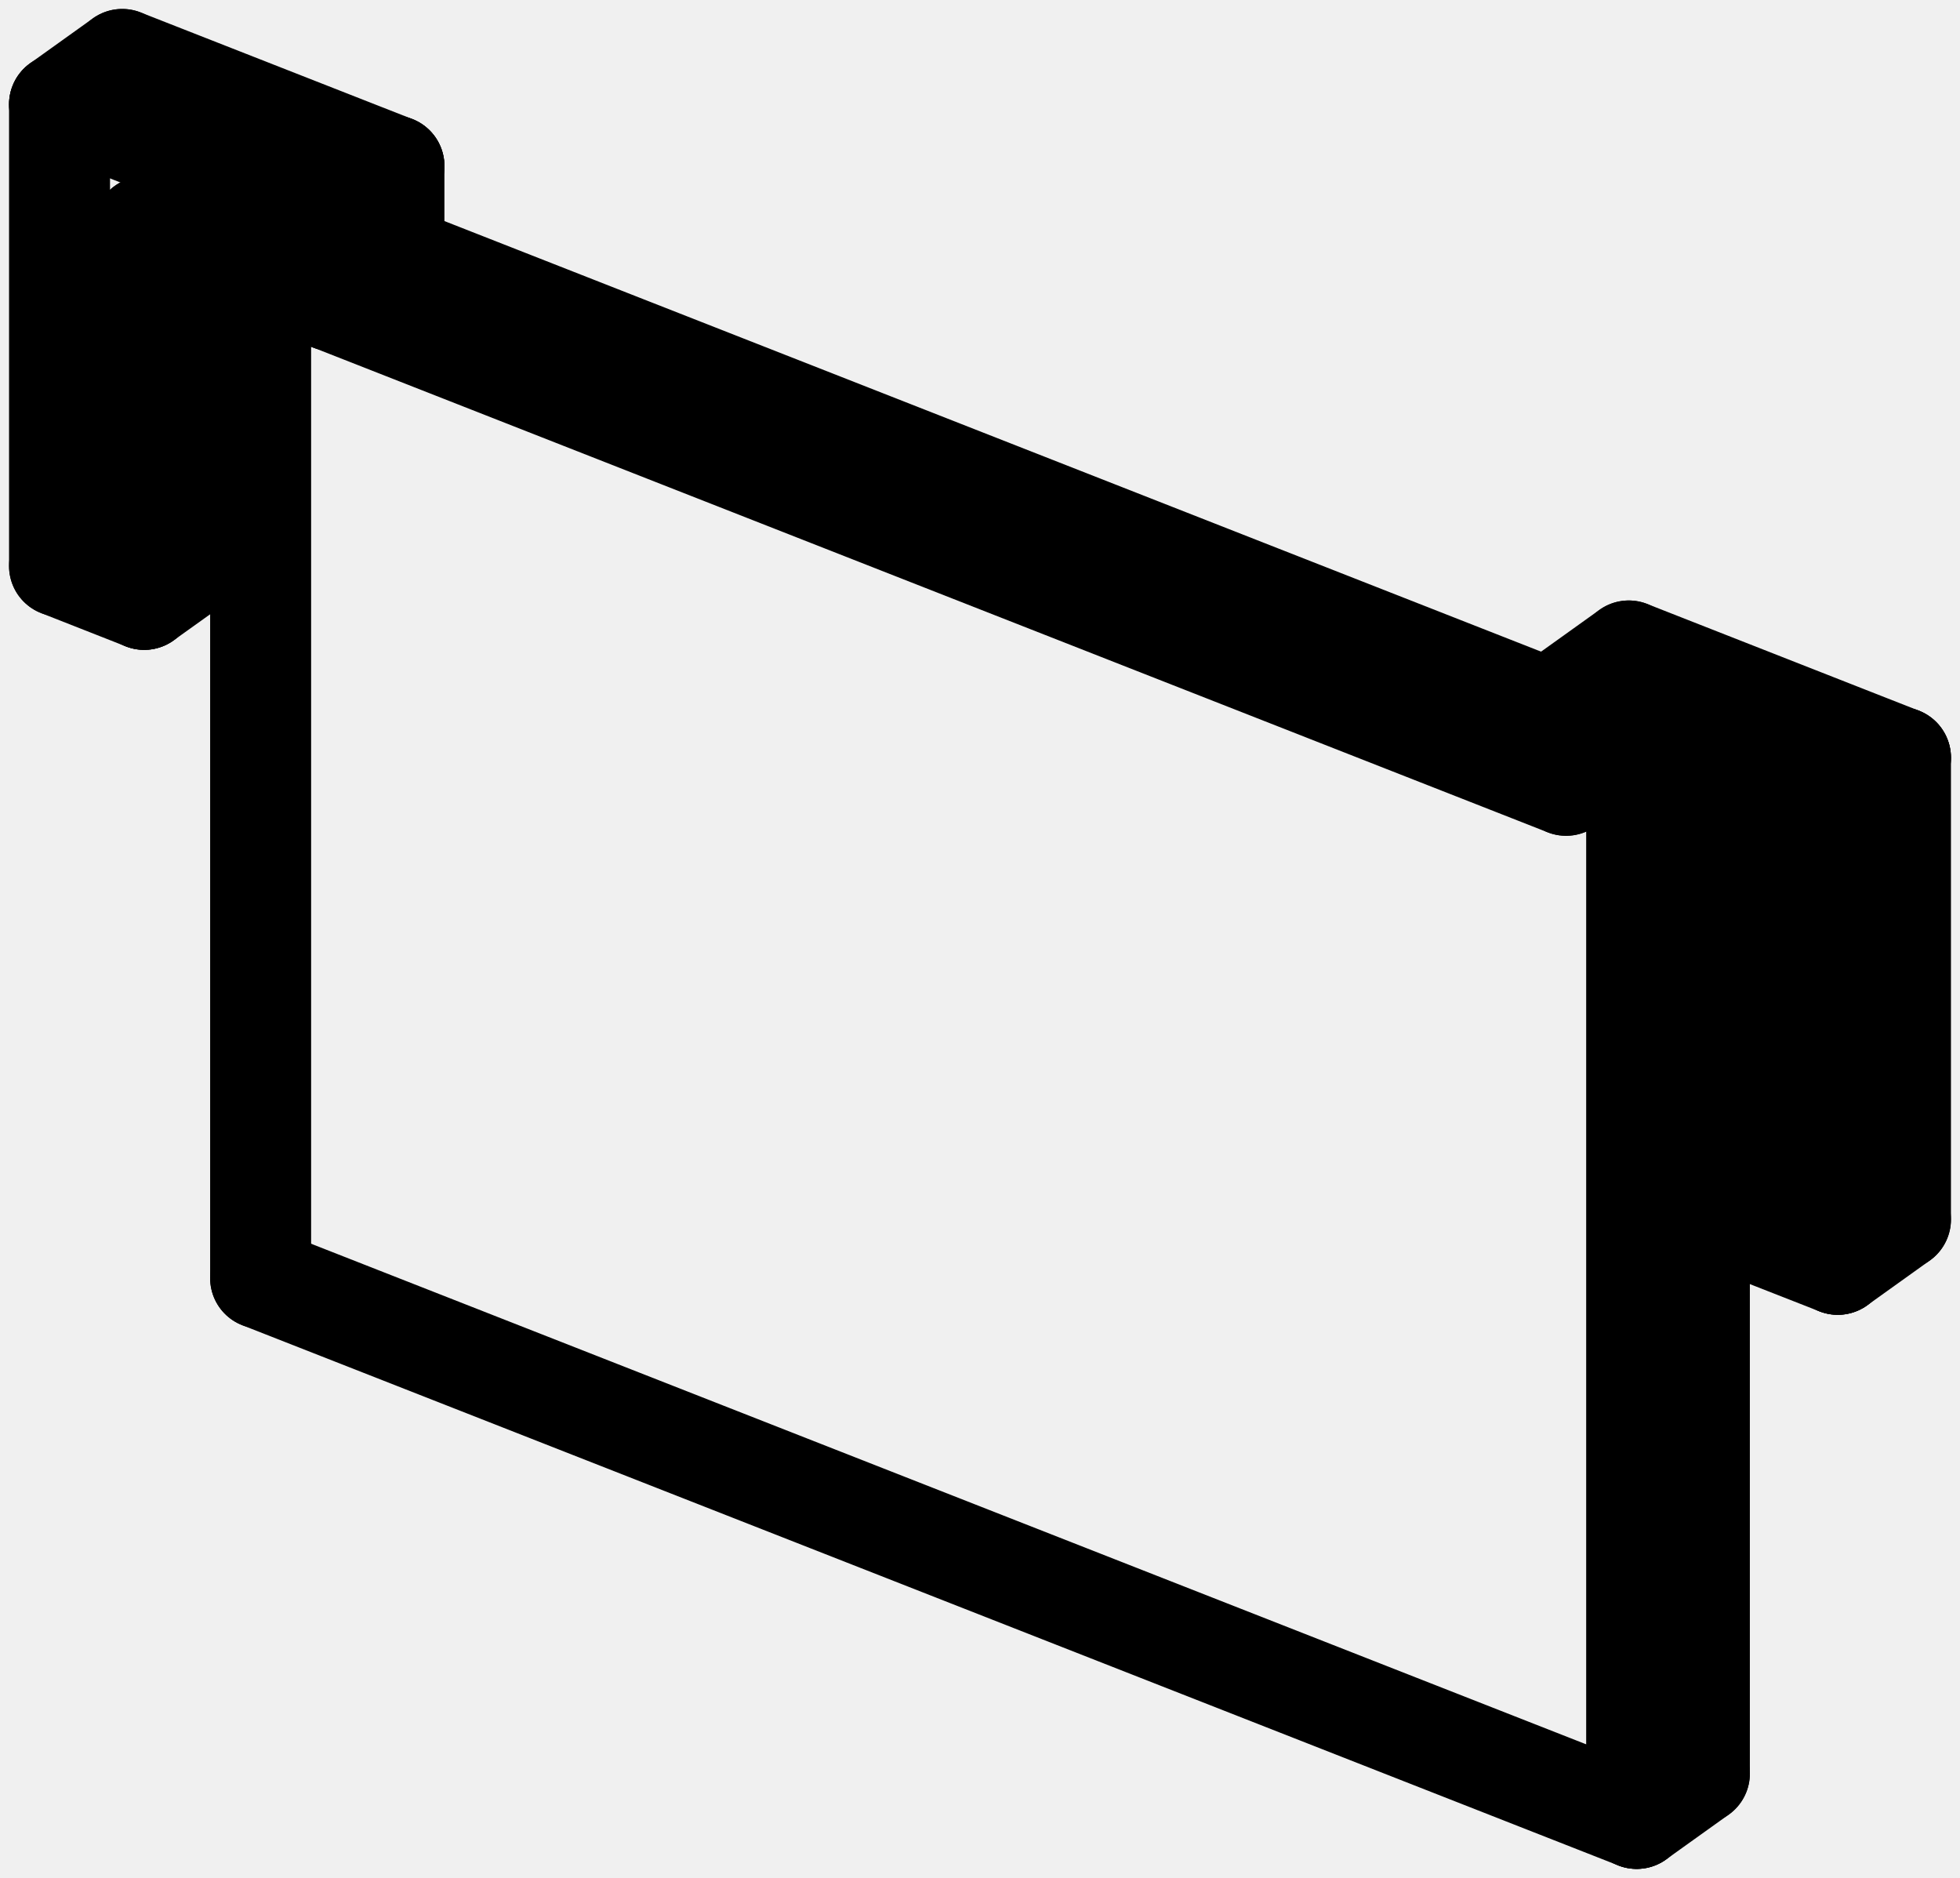
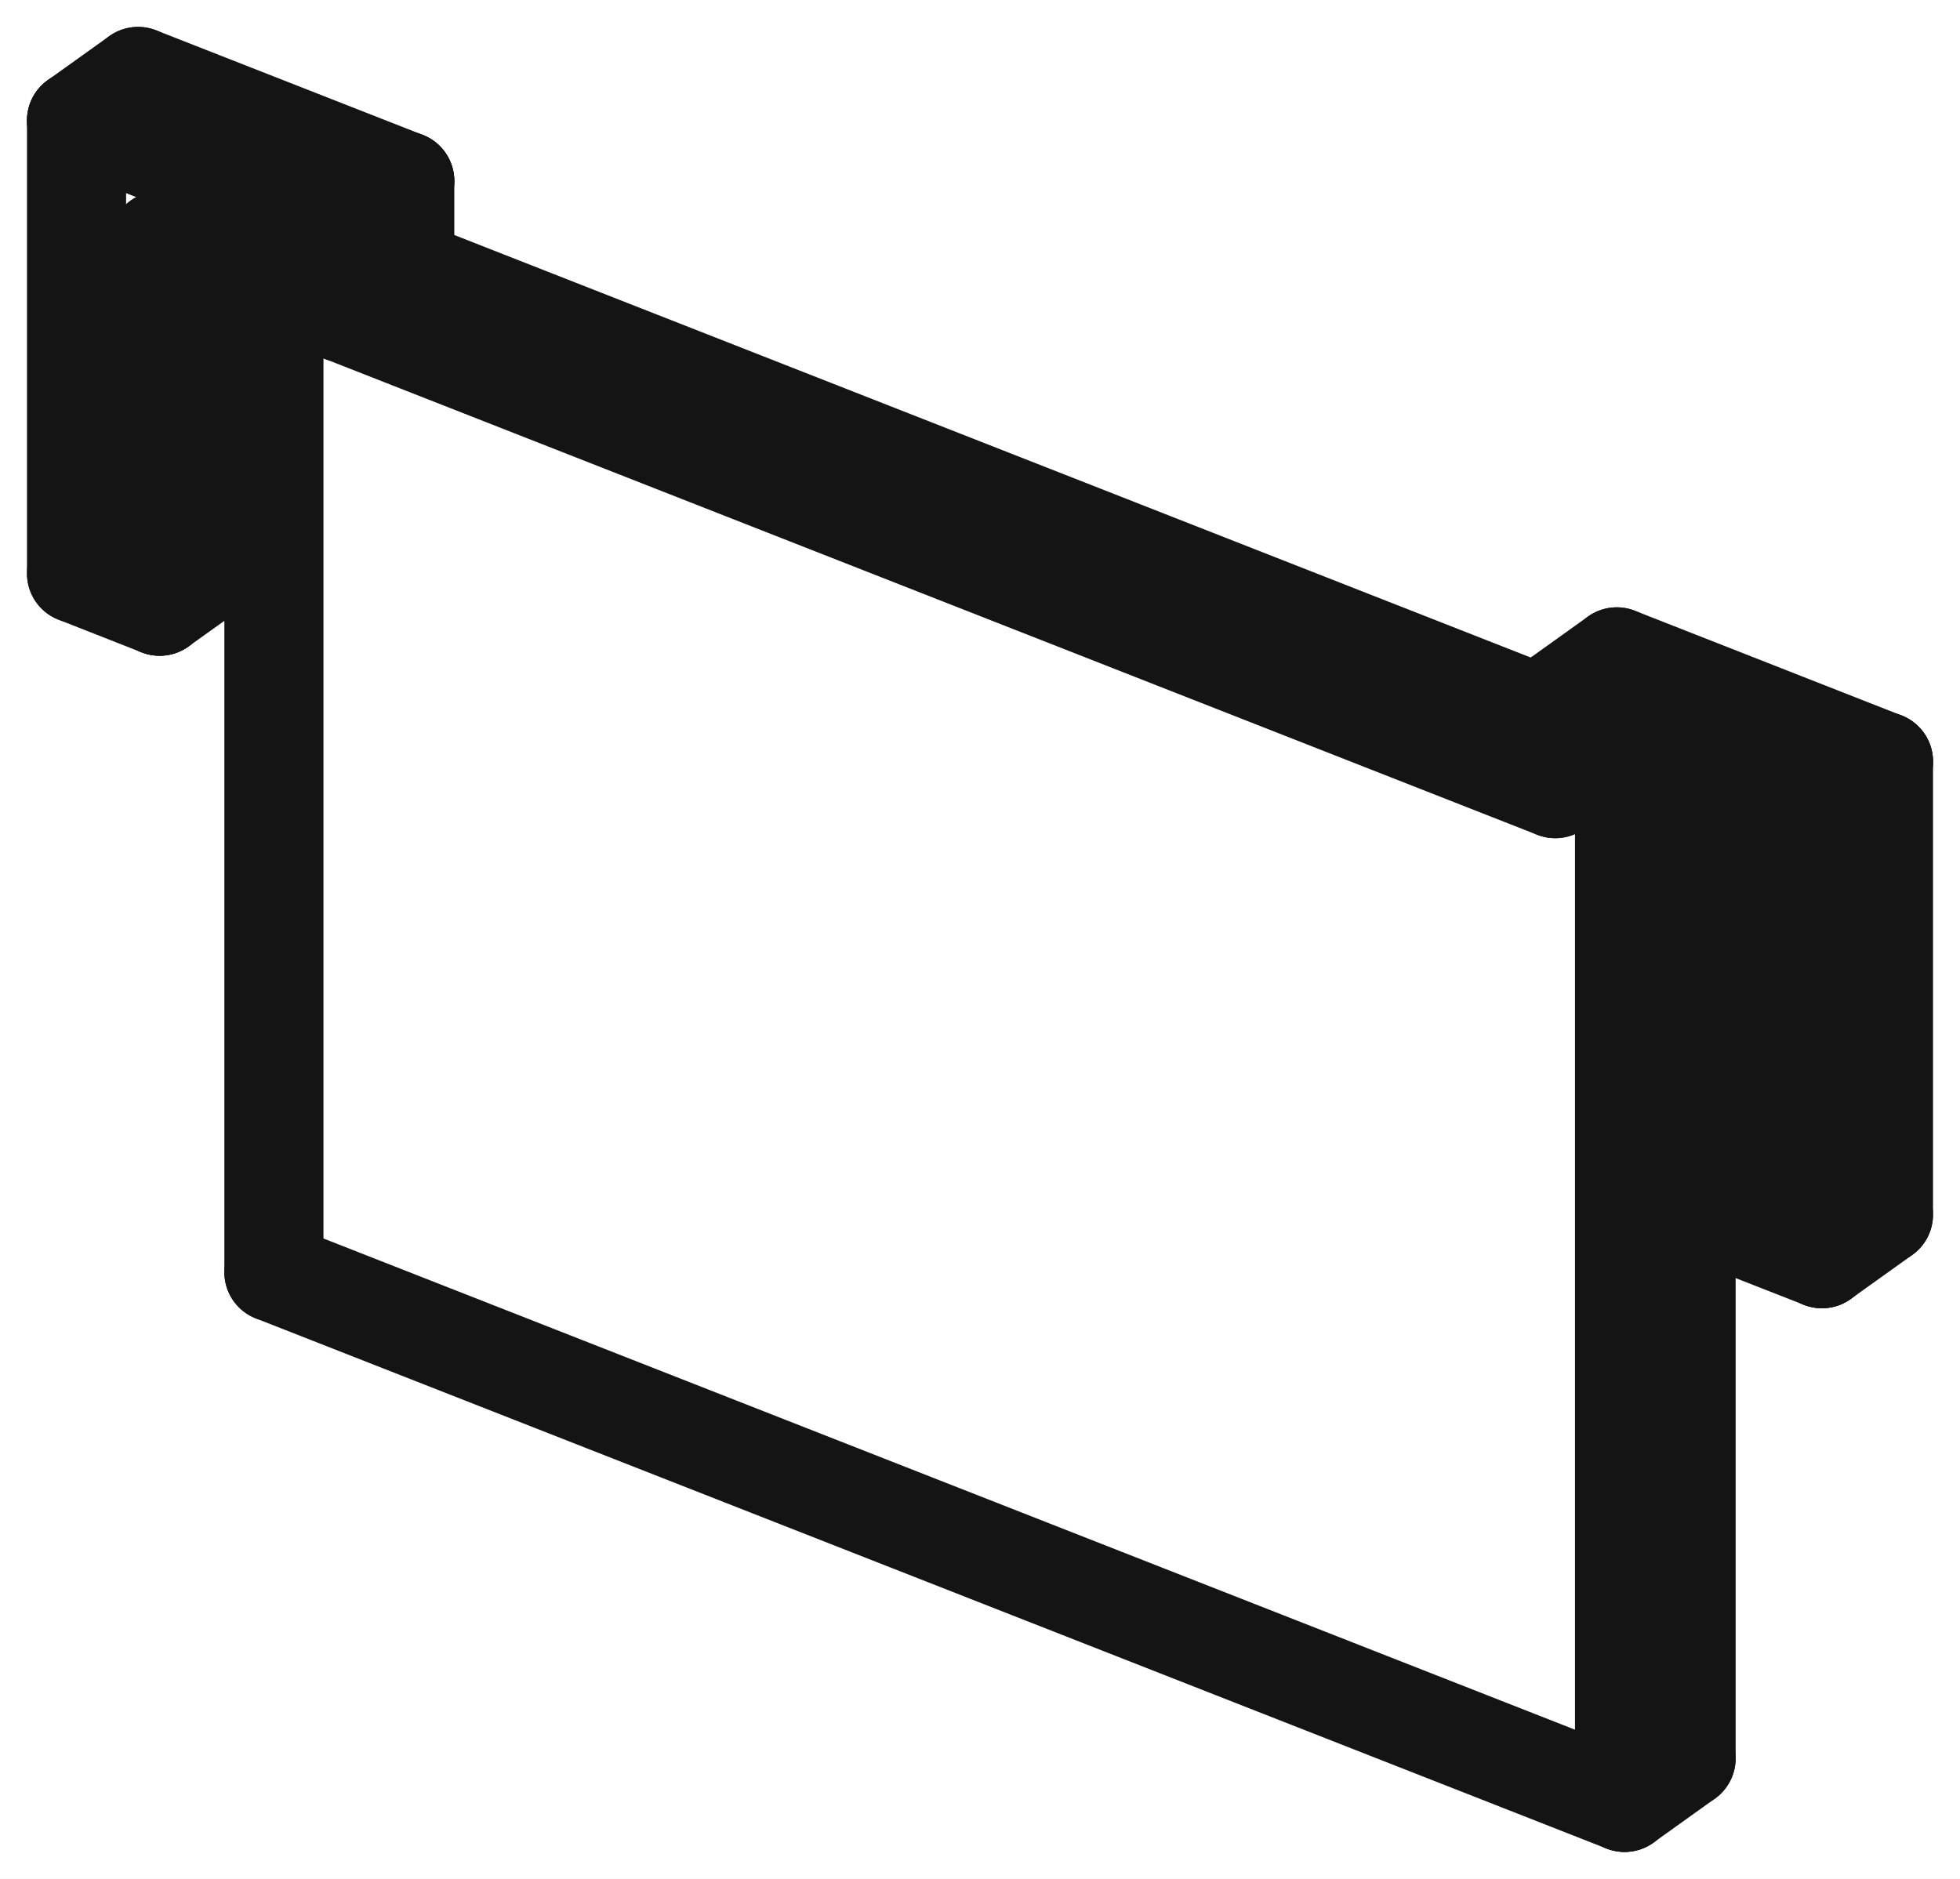
- <svg xmlns="http://www.w3.org/2000/svg" class="la" viewBox="-11.16 -11.14 22.32 21.38" fill="none" stroke="currentColor" stroke-linecap="round" stroke-linejoin="round">
-   <style>.la path,.la line{stroke-width:1.15px;vector-effect:non-scaling-stroke}.la-hidden path,.la-hidden line{stroke-dasharray:4 3;stroke-width:.7px}</style>
+ <svg xmlns="http://www.w3.org/2000/svg" viewBox="-11.37 -11.35 22.74 21.80" fill="none" stroke="#141414" stroke-linecap="round" stroke-linejoin="round">
+   <style>path,line{stroke-width:1.15px;vector-effect:non-scaling-stroke}</style>
+   <rect x="-11.37" y="-11.35" width="22.74" height="21.80" fill="#fff" stroke="none" />
  <g transform="scale(1,-1)">
-     <g class="la-visible">
-       <line x1="-8.192" y1="-3.413" x2="-8.192" y2="8.035" />
-       <line x1="-8.192" y1="-3.413" x2="7.478" y2="-9.564" />
-       <line x1="-9.518" y1="8.556" x2="-8.192" y2="8.035" />
-       <line x1="-9.518" y1="4.316" x2="-9.518" y2="8.556" />
-       <line x1="-10.482" y1="4.695" x2="-9.518" y2="4.316" />
-       <line x1="-10.482" y1="4.695" x2="-10.482" y2="9.952" />
-       <line x1="-7.388" y1="8.738" x2="-10.482" y2="9.952" />
-       <line x1="-7.388" y1="7.72" x2="-7.388" y2="8.738" />
-       <line x1="-7.388" y1="7.72" x2="6.674" y2="2.199" />
-       <line x1="6.674" y1="2.199" x2="6.674" y2="3.217" />
-       <line x1="9.768" y1="2.002" x2="6.674" y2="3.217" />
-       <line x1="9.768" y1="-3.255" x2="9.768" y2="2.002" />
-       <line x1="8.803" y1="-2.877" x2="9.768" y2="-3.255" />
-       <line x1="8.803" y1="-2.877" x2="8.803" y2="1.363" />
-       <line x1="7.478" y1="1.884" x2="8.803" y2="1.363" />
-       <line x1="7.478" y1="-9.564" x2="7.478" y2="1.884" />
-       <line x1="-8.803" y1="4.827" x2="-8.803" y2="8.276" />
-       <line x1="-6.674" y1="9.249" x2="-9.768" y2="10.463" />
-       <line x1="-6.674" y1="8.231" x2="-6.674" y2="9.249" />
-       <line x1="-6.674" y1="8.231" x2="6.674" y2="2.991" />
-       <line x1="10.482" y1="2.513" x2="7.388" y2="3.728" />
-       <line x1="10.482" y1="2.513" x2="10.482" y2="-2.744" />
-       <line x1="8.192" y1="-9.053" x2="8.192" y2="1.603" />
-       <line x1="7.478" y1="-9.564" x2="8.192" y2="-9.053" />
-       <line x1="-7.388" y1="7.72" x2="-6.674" y2="8.231" />
-       <line x1="6.674" y1="3.217" x2="7.388" y2="3.728" />
-       <line x1="9.768" y1="2.002" x2="10.482" y2="2.513" />
-       <line x1="9.768" y1="-3.255" x2="10.482" y2="-2.744" />
-       <line x1="-9.518" y1="4.316" x2="-8.803" y2="4.827" />
-       <line x1="-10.482" y1="9.952" x2="-9.768" y2="10.463" />
-       <line x1="-7.388" y1="8.738" x2="-6.674" y2="9.249" />
-     </g>
+     <line x1="-8.192" y1="-3.413" x2="-8.192" y2="8.035" />
+     <line x1="-8.192" y1="-3.413" x2="7.478" y2="-9.564" />
+     <line x1="-9.518" y1="8.556" x2="-8.192" y2="8.035" />
+     <line x1="-9.518" y1="4.316" x2="-9.518" y2="8.556" />
+     <line x1="-10.482" y1="4.695" x2="-9.518" y2="4.316" />
+     <line x1="-10.482" y1="4.695" x2="-10.482" y2="9.952" />
+     <line x1="-7.388" y1="8.738" x2="-10.482" y2="9.952" />
+     <line x1="-7.388" y1="7.72" x2="-7.388" y2="8.738" />
+     <line x1="-7.388" y1="7.72" x2="6.674" y2="2.199" />
+     <line x1="6.674" y1="2.199" x2="6.674" y2="3.217" />
+     <line x1="9.768" y1="2.002" x2="6.674" y2="3.217" />
+     <line x1="9.768" y1="-3.255" x2="9.768" y2="2.002" />
+     <line x1="8.803" y1="-2.877" x2="9.768" y2="-3.255" />
+     <line x1="8.803" y1="-2.877" x2="8.803" y2="1.363" />
+     <line x1="7.478" y1="1.884" x2="8.803" y2="1.363" />
+     <line x1="7.478" y1="-9.564" x2="7.478" y2="1.884" />
+     <line x1="-8.803" y1="4.827" x2="-8.803" y2="8.276" />
+     <line x1="-6.674" y1="9.249" x2="-9.768" y2="10.463" />
+     <line x1="-6.674" y1="8.231" x2="-6.674" y2="9.249" />
+     <line x1="-6.674" y1="8.231" x2="6.674" y2="2.991" />
+     <line x1="10.482" y1="2.513" x2="7.388" y2="3.728" />
+     <line x1="10.482" y1="2.513" x2="10.482" y2="-2.744" />
+     <line x1="8.192" y1="-9.053" x2="8.192" y2="1.603" />
+     <line x1="7.478" y1="-9.564" x2="8.192" y2="-9.053" />
+     <line x1="-7.388" y1="7.72" x2="-6.674" y2="8.231" />
+     <line x1="6.674" y1="3.217" x2="7.388" y2="3.728" />
+     <line x1="9.768" y1="2.002" x2="10.482" y2="2.513" />
+     <line x1="9.768" y1="-3.255" x2="10.482" y2="-2.744" />
+     <line x1="-9.518" y1="4.316" x2="-8.803" y2="4.827" />
+     <line x1="-10.482" y1="9.952" x2="-9.768" y2="10.463" />
+     <line x1="-7.388" y1="8.738" x2="-6.674" y2="9.249" />
  </g>
</svg>
